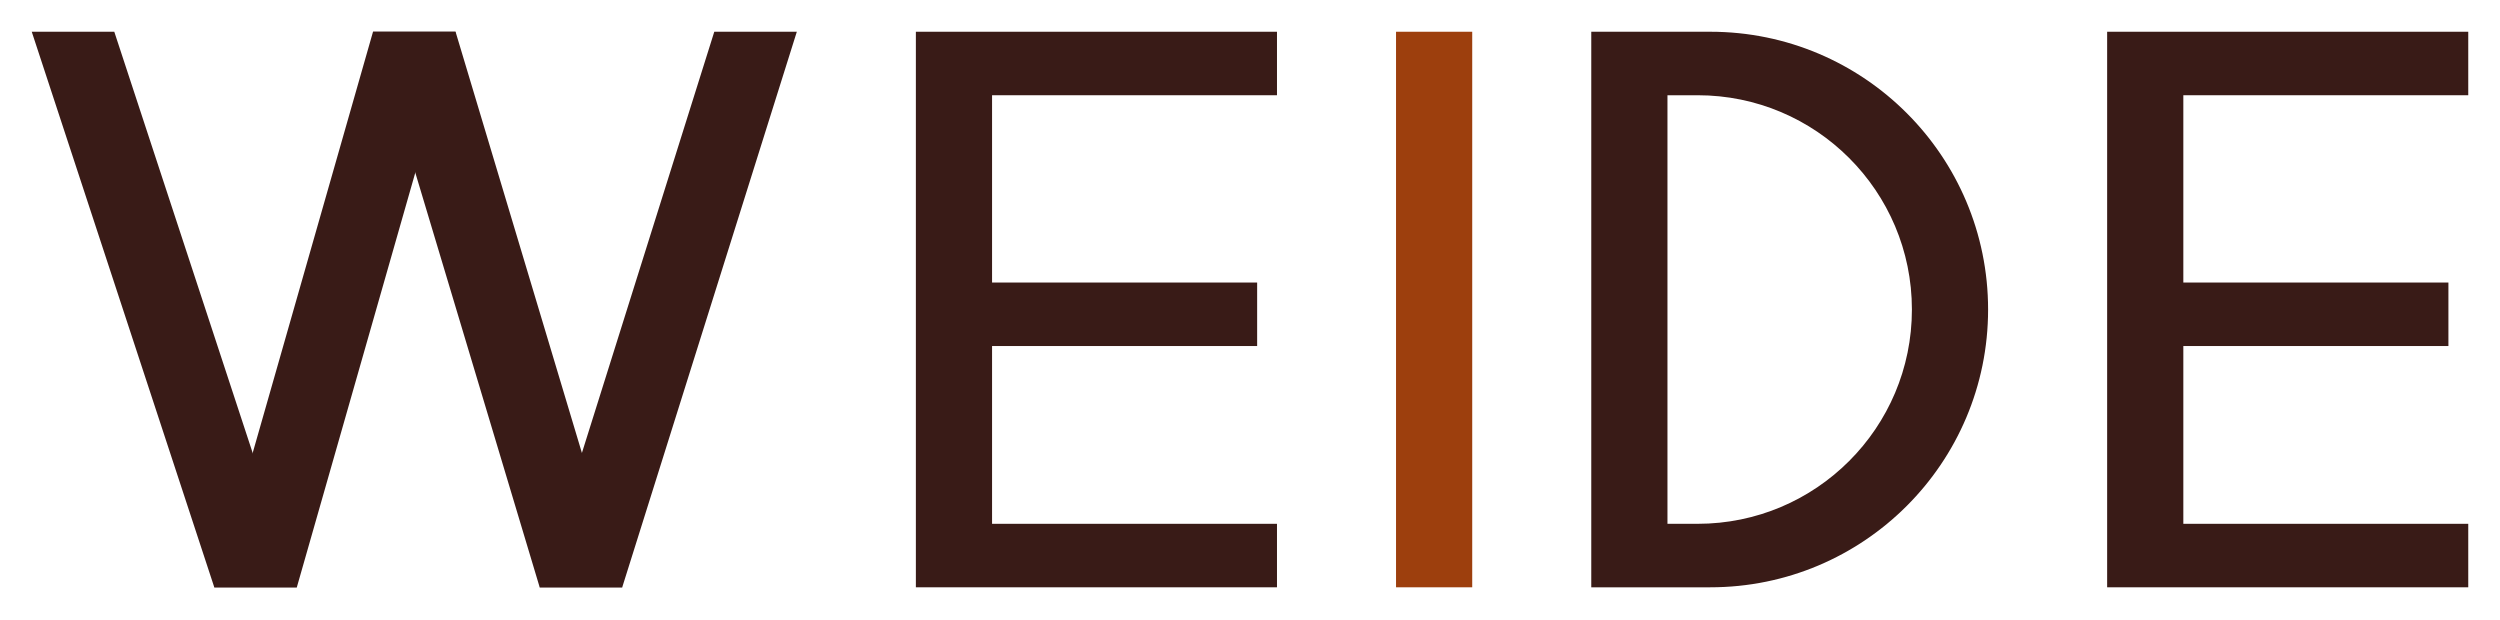
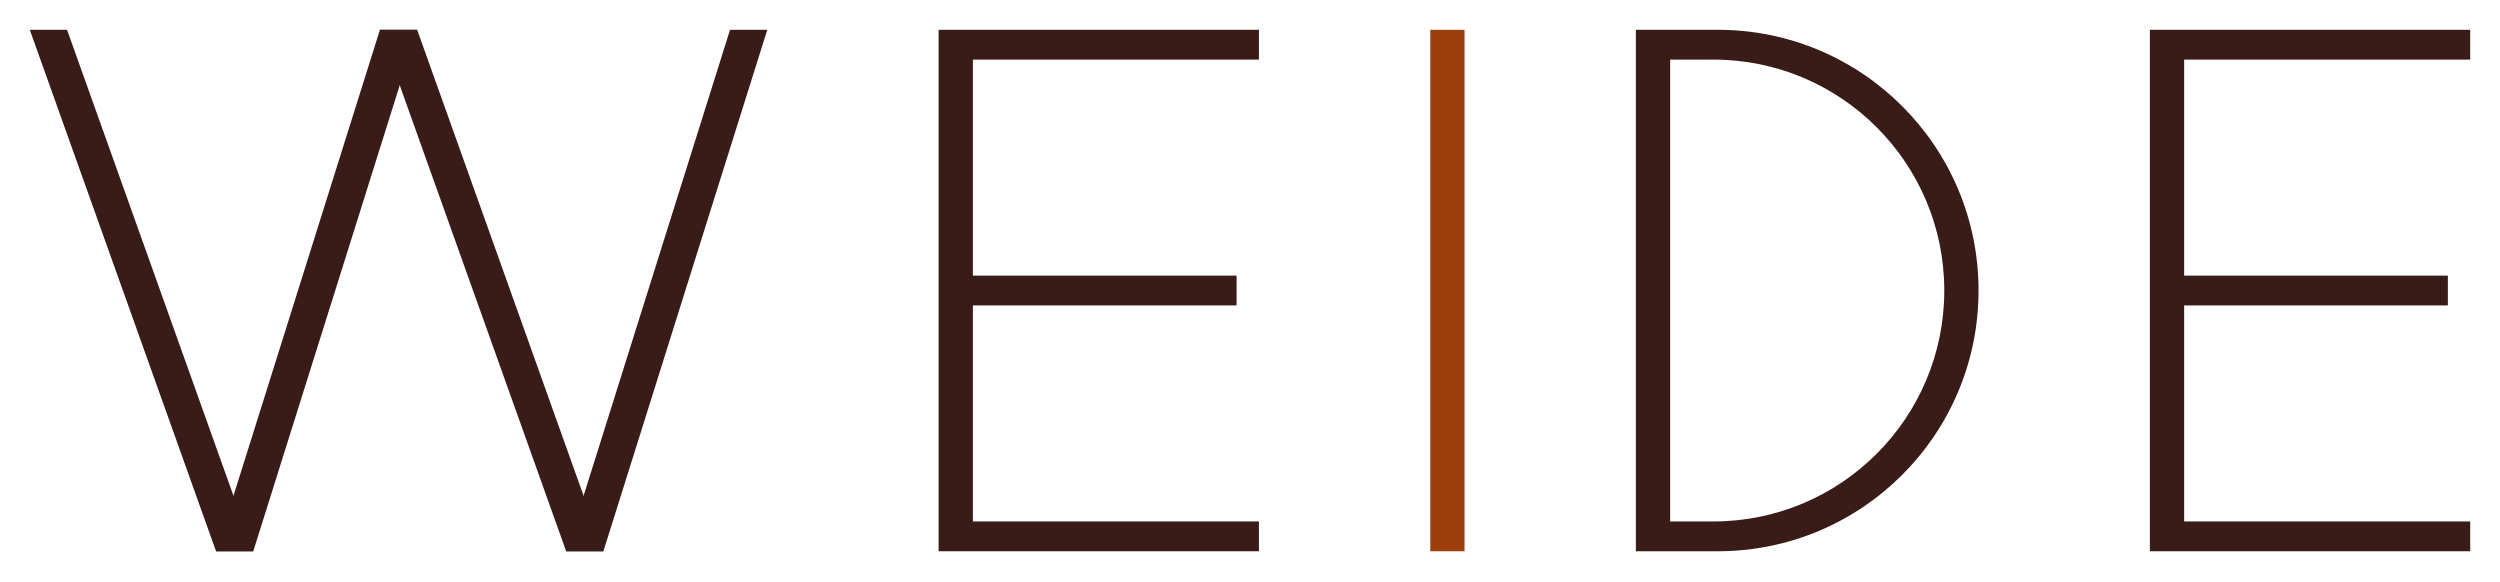
- <svg xmlns="http://www.w3.org/2000/svg" viewBox="-40 -740 3150 780" fill="#391B17">
+ <svg xmlns="http://www.w3.org/2000/svg" viewBox="-40 -740 3356 780" fill="#391B17">
  <style>.accent{fill:#9D3F0D}</style>
-   <path fill-rule="evenodd" d="M0 -700H104L334 0H230Z" />
-   <path fill-rule="evenodd" d="M430 -700H534L334 0H230Z" />
-   <path fill-rule="evenodd" d="M430 -700H534L744 0H640Z" />
-   <path fill-rule="evenodd" d="M860 -700H964L744 0H640Z" />
-   <path fill-rule="evenodd" d="M1114 -700H1569V-620H1210V-384.0H1544V-304.0H1210V-80H1569V0H1114Z" />
-   <path fill-rule="evenodd" class="accent" d="M1719 -700H1815V0H1719Z" />
-   <path fill-rule="evenodd" d="M1965 -700H2115A350 350 0 0 1 2115 0H1965ZM2061 -620H2099A270 270 0 0 1 2099 -80H2061Z" />
-   <path fill-rule="evenodd" d="M2615 -700H3070V-620H2711V-384.0H3045V-304.0H2711V-80H3070V0H2615Z" />
+   <path fill-rule="evenodd" d="M0 -700H50L300 0H250Z" />
+   <path fill-rule="evenodd" d="M470 -700H520L300 0H250Z" />
+   <path fill-rule="evenodd" d="M470 -700H520L770 0H720Z" />
+   <path fill-rule="evenodd" d="M940 -700H990L770 0H720Z" />
+   <path fill-rule="evenodd" d="M1220 -700H1650V-660H1266V-370.0H1620V-330.0H1266V-40H1650V0H1220Z" />
+   <path fill-rule="evenodd" class="accent" d="M1880 -700H1926V0H1880Z" />
+   <path fill-rule="evenodd" d="M2156 -700H2266A350 350 0 0 1 2266 0H2156ZM2202 -660H2260A310 310 0 0 1 2260 -40H2202Z" />
+   <path fill-rule="evenodd" d="M2846 -700H3276V-660H2892V-370.0H3246V-330.0H2892V-40H3276V0H2846Z" />
</svg>
